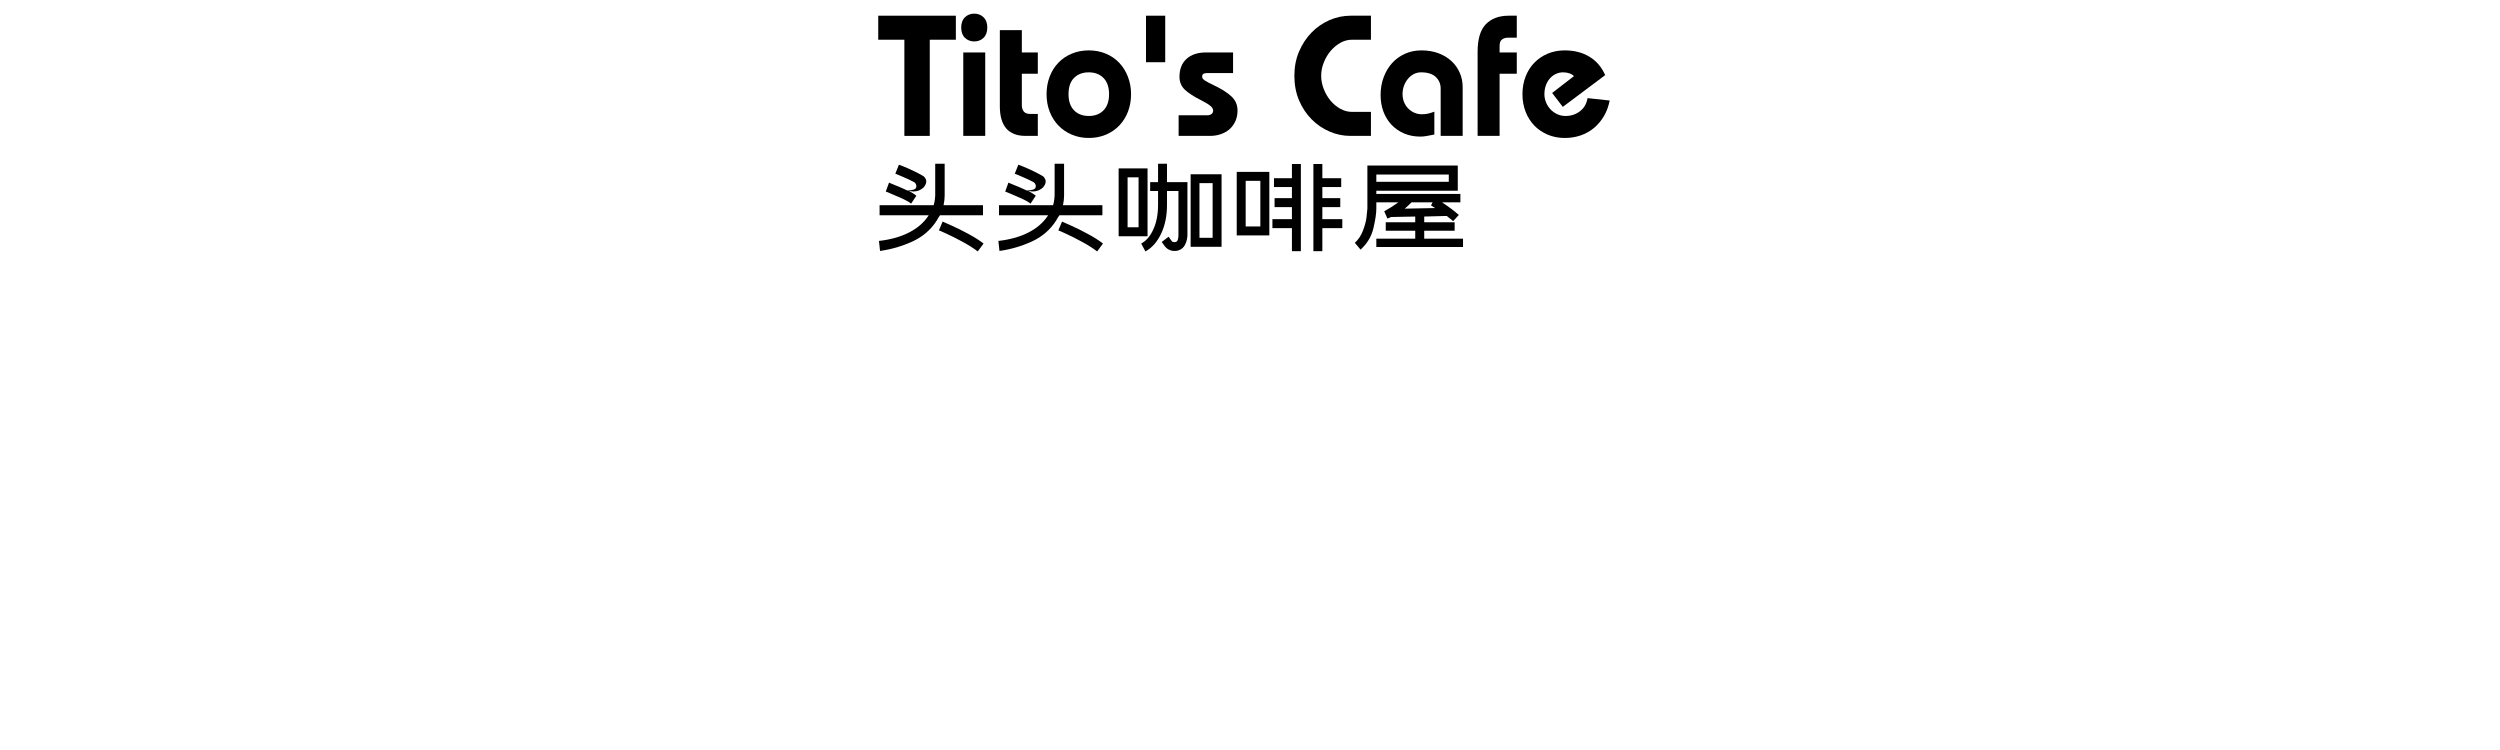
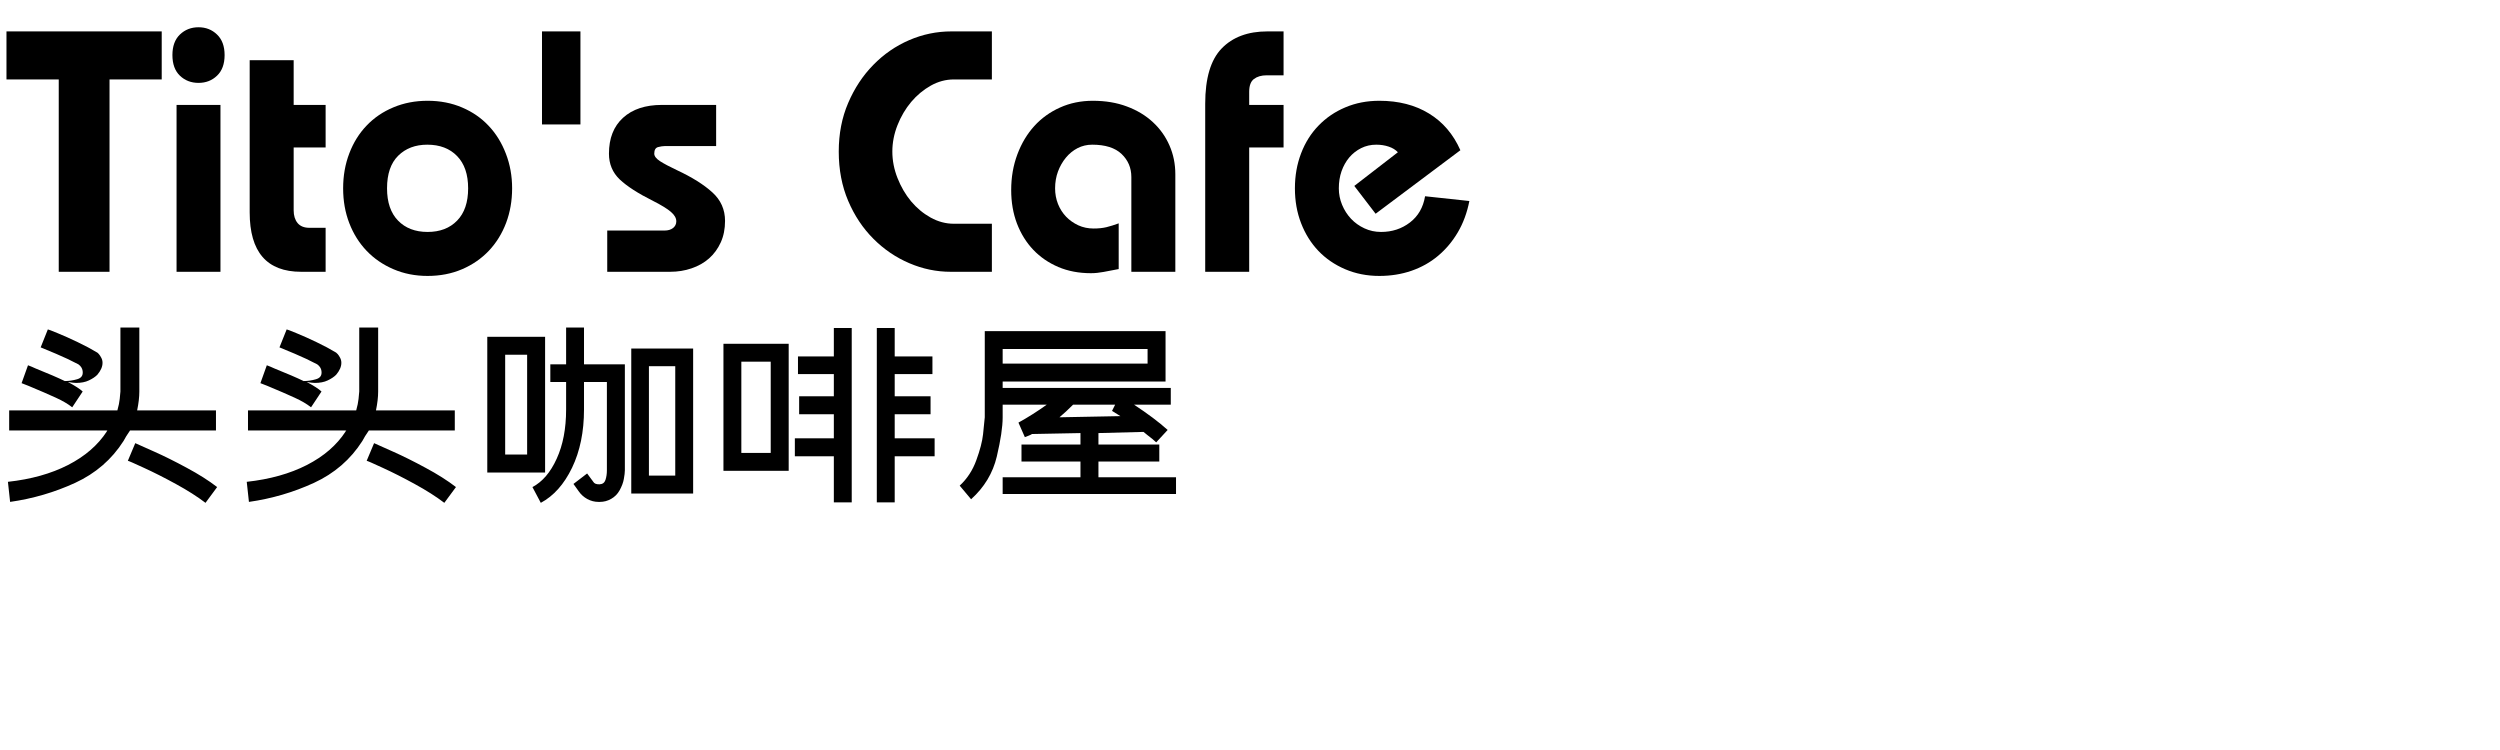
- <svg xmlns="http://www.w3.org/2000/svg" width="500" zoomAndPan="magnify" viewBox="0 0 300 300" height="150" preserveAspectRatio="xMidYMid meet" version="1.0" id="svg48">
+ <svg xmlns="http://www.w3.org/2000/svg" width="500" zoomAndPan="magnify" viewBox="0 0 500 150" height="150" preserveAspectRatio="xMidYMid meet" version="1.0" id="svg48">
  <defs id="defs1">
    <g id="g1" />
  </defs>
  <g fill="#000000" fill-opacity="1" id="g4">
    <g transform="translate(1.576333, 54.3584)" id="g3">
      <g id="g2">
        <path d="M 30.766 -48.078 L 30.766 -38.469 L 20.328 -38.469 L 20.328 0 L 10.172 0 L 10.172 -38.469 L -0.281 -38.469 L -0.281 -48.078 Z M 30.766 -48.078 " id="path1" />
      </g>
    </g>
  </g>
  <g fill="#000000" fill-opacity="1" id="g7">
    <g transform="translate(32.07678, 54.3584)" id="g6">
      <g id="g5">
        <path d="M 12.844 -43.344 C 12.844 -41.551 12.336 -40.176 11.328 -39.219 C 10.328 -38.258 9.094 -37.781 7.625 -37.781 C 6.156 -37.781 4.914 -38.258 3.906 -39.219 C 2.906 -40.176 2.406 -41.551 2.406 -43.344 C 2.406 -45.125 2.906 -46.492 3.906 -47.453 C 4.914 -48.422 6.156 -48.906 7.625 -48.906 C 9.094 -48.906 10.328 -48.422 11.328 -47.453 C 12.336 -46.492 12.844 -45.125 12.844 -43.344 Z M 12.016 -33.375 L 12.016 0 L 3.234 0 L 3.234 -33.375 Z M 12.016 -33.375 " id="path4" />
      </g>
    </g>
  </g>
  <g fill="#000000" fill-opacity="1" id="g10">
    <g transform="translate(47.327, 54.3584)" id="g9">
      <g id="g8">
        <path d="M 11.406 -42.312 L 11.406 -33.375 L 17.797 -33.375 L 17.797 -24.859 L 11.406 -24.859 L 11.406 -12.297 C 11.406 -11.242 11.664 -10.395 12.188 -9.75 C 12.719 -9.113 13.508 -8.797 14.562 -8.797 L 17.797 -8.797 L 17.797 0 L 12.906 0 C 6.039 0 2.609 -3.961 2.609 -11.891 L 2.609 -42.312 Z M 11.406 -42.312 " id="path7" />
      </g>
    </g>
  </g>
  <g fill="#000000" fill-opacity="1" id="g13">
    <g transform="translate(66.42412, 54.3584)" id="g12">
      <g id="g11">
        <path d="M 36 -16.688 C 36 -14.219 35.598 -11.914 34.797 -9.781 C 33.992 -7.656 32.848 -5.801 31.359 -4.219 C 29.867 -2.645 28.082 -1.41 26 -0.516 C 23.914 0.379 21.613 0.828 19.094 0.828 C 16.625 0.828 14.348 0.379 12.266 -0.516 C 10.18 -1.41 8.395 -2.633 6.906 -4.188 C 5.414 -5.75 4.258 -7.594 3.438 -9.719 C 2.613 -11.844 2.203 -14.164 2.203 -16.688 C 2.203 -19.207 2.613 -21.539 3.438 -23.688 C 4.258 -25.844 5.414 -27.695 6.906 -29.25 C 8.395 -30.812 10.18 -32.023 12.266 -32.891 C 14.348 -33.766 16.625 -34.203 19.094 -34.203 C 21.613 -34.203 23.914 -33.754 26 -32.859 C 28.082 -31.973 29.852 -30.75 31.312 -29.188 C 32.781 -27.633 33.926 -25.781 34.75 -23.625 C 35.582 -21.477 36 -19.164 36 -16.688 Z M 19.094 -7.969 C 21.562 -7.969 23.531 -8.723 25 -10.234 C 26.469 -11.742 27.203 -13.895 27.203 -16.688 C 27.203 -19.477 26.469 -21.629 25 -23.141 C 23.531 -24.66 21.539 -25.422 19.031 -25.422 C 16.645 -25.422 14.707 -24.688 13.219 -23.219 C 11.727 -21.75 10.984 -19.57 10.984 -16.688 C 10.984 -13.895 11.719 -11.742 13.188 -10.234 C 14.656 -8.723 16.625 -7.969 19.094 -7.969 Z M 19.094 -7.969 " id="path10" />
      </g>
    </g>
  </g>
  <g fill="#000000" fill-opacity="1" id="g16">
    <g transform="translate(104.6184, 54.3584)" id="g15">
      <g id="g14">
        <path d="M 11.469 -48.078 L 11.469 -29.469 L 3.781 -29.469 L 3.781 -48.078 Z M 11.469 -48.078 " id="path13" />
      </g>
    </g>
  </g>
  <g fill="#000000" fill-opacity="1" id="g19">
    <g transform="translate(119.8686, 54.3584)" id="g18">
      <g id="g17">
        <path d="M 23.359 -33.375 L 23.359 -25.141 L 13.047 -25.141 C 12.68 -25.141 12.242 -25.07 11.734 -24.938 C 11.234 -24.801 10.984 -24.363 10.984 -23.625 C 10.984 -23.125 11.375 -22.617 12.156 -22.109 C 12.938 -21.609 14.055 -21.016 15.516 -20.328 C 18.547 -18.91 20.906 -17.43 22.594 -15.891 C 24.289 -14.359 25.141 -12.453 25.141 -10.172 C 25.141 -8.566 24.852 -7.133 24.281 -5.875 C 23.707 -4.613 22.926 -3.547 21.938 -2.672 C 20.957 -1.805 19.789 -1.145 18.438 -0.688 C 17.094 -0.227 15.664 0 14.156 0 L 1.578 0 L 1.578 -8.25 L 13.047 -8.25 C 13.734 -8.25 14.297 -8.414 14.734 -8.75 C 15.172 -9.094 15.391 -9.539 15.391 -10.094 C 15.391 -10.738 15.031 -11.367 14.312 -11.984 C 13.602 -12.598 12.426 -13.32 10.781 -14.156 C 7.758 -15.664 5.523 -17.102 4.078 -18.469 C 2.641 -19.844 1.922 -21.562 1.922 -23.625 C 1.922 -26.695 2.859 -29.086 4.734 -30.797 C 6.617 -32.516 9.207 -33.375 12.5 -33.375 Z M 23.359 -33.375 " id="path16" />
      </g>
    </g>
  </g>
  <g fill="#000000" fill-opacity="1" id="g22">
    <g transform="translate(146.5908, 54.3584)" id="g21">
      <g id="g20" />
    </g>
  </g>
  <g fill="#000000" fill-opacity="1" id="g27">
    <g transform="translate(165.688, 54.3584)" id="g24">
      <g id="g23">
        <path d="M 32.688 -48.078 L 32.688 -38.469 L 25.078 -38.469 C 23.473 -38.469 21.938 -38.055 20.469 -37.234 C 19 -36.41 17.691 -35.32 16.547 -33.969 C 15.41 -32.613 14.5 -31.066 13.812 -29.328 C 13.125 -27.586 12.781 -25.828 12.781 -24.047 C 12.781 -22.254 13.125 -20.488 13.812 -18.75 C 14.5 -17.008 15.398 -15.461 16.516 -14.109 C 17.641 -12.766 18.945 -11.676 20.438 -10.844 C 21.926 -10.02 23.473 -9.609 25.078 -9.609 L 32.688 -9.609 L 32.688 0 L 24.453 0 C 21.609 0 18.848 -0.57 16.172 -1.719 C 13.492 -2.863 11.102 -4.488 9 -6.594 C 6.895 -8.695 5.211 -11.223 3.953 -14.172 C 2.691 -17.129 2.062 -20.422 2.062 -24.047 C 2.062 -27.609 2.691 -30.852 3.953 -33.781 C 5.211 -36.719 6.883 -39.25 8.969 -41.375 C 11.051 -43.508 13.441 -45.16 16.141 -46.328 C 18.836 -47.492 21.656 -48.078 24.594 -48.078 Z M 32.688 -48.078 " id="path22" />
      </g>
    </g>
    <g transform="translate(200.0353, 54.3584)" id="g26">
      <g id="g25">
        <path d="M 35.031 0 L 26.234 0 L 26.234 -18.953 C 26.234 -20.785 25.582 -22.32 24.281 -23.562 C 22.977 -24.801 21.02 -25.422 18.406 -25.422 C 17.352 -25.422 16.379 -25.191 15.484 -24.734 C 14.598 -24.273 13.82 -23.645 13.156 -22.844 C 12.488 -22.039 11.957 -21.113 11.562 -20.062 C 11.176 -19.008 10.984 -17.883 10.984 -16.688 C 10.984 -15.594 11.176 -14.551 11.562 -13.562 C 11.957 -12.582 12.5 -11.734 13.188 -11.016 C 13.875 -10.305 14.688 -9.734 15.625 -9.297 C 16.562 -8.867 17.582 -8.656 18.688 -8.656 C 19.645 -8.656 20.5 -8.742 21.25 -8.922 C 22.008 -9.109 22.828 -9.363 23.703 -9.688 L 23.703 -0.547 C 22.555 -0.316 21.547 -0.125 20.672 0.031 C 19.805 0.195 18.961 0.281 18.141 0.281 C 15.754 0.281 13.586 -0.129 11.641 -0.953 C 9.691 -1.785 8.02 -2.93 6.625 -4.391 C 5.227 -5.859 4.141 -7.609 3.359 -9.641 C 2.586 -11.68 2.203 -13.914 2.203 -16.344 C 2.203 -18.906 2.613 -21.285 3.438 -23.484 C 4.258 -25.68 5.391 -27.57 6.828 -29.156 C 8.273 -30.738 9.992 -31.973 11.984 -32.859 C 13.973 -33.754 16.16 -34.203 18.547 -34.203 C 21.066 -34.203 23.332 -33.82 25.344 -33.062 C 27.363 -32.312 29.094 -31.27 30.531 -29.938 C 31.969 -28.613 33.078 -27.055 33.859 -25.266 C 34.641 -23.484 35.031 -21.562 35.031 -19.5 Z M 35.031 0 " id="path24" />
      </g>
    </g>
  </g>
  <g fill="#000000" fill-opacity="1" id="g30">
    <g transform="translate(238.2295, 54.3584)" id="g29">
      <g id="g28">
        <path d="M 18.484 -39.297 L 15.109 -39.297 C 14.055 -39.297 13.207 -39.051 12.562 -38.562 C 11.926 -38.082 11.609 -37.227 11.609 -36 L 11.609 -33.375 L 18.484 -33.375 L 18.484 -24.859 L 11.609 -24.859 L 11.609 0 L 2.812 0 L 2.812 -33.594 C 2.812 -38.719 3.91 -42.41 6.109 -44.672 C 8.305 -46.941 11.352 -48.078 15.25 -48.078 L 18.484 -48.078 Z M 18.484 -39.297 " id="path27" />
      </g>
    </g>
  </g>
  <g fill="#000000" fill-opacity="1" id="g33">
    <g transform="translate(257.3267, 54.3584)" id="g32">
      <g id="g31">
        <path d="M 17.797 -11.609 L 13.531 -17.172 L 22.25 -23.906 C 21.789 -24.406 21.18 -24.781 20.422 -25.031 C 19.672 -25.289 18.836 -25.422 17.922 -25.422 C 16.828 -25.422 15.82 -25.191 14.906 -24.734 C 13.988 -24.273 13.195 -23.656 12.531 -22.875 C 11.875 -22.094 11.359 -21.176 10.984 -20.125 C 10.617 -19.07 10.438 -17.926 10.438 -16.688 C 10.438 -15.539 10.656 -14.441 11.094 -13.391 C 11.531 -12.336 12.125 -11.41 12.875 -10.609 C 13.633 -9.805 14.531 -9.164 15.562 -8.688 C 16.594 -8.207 17.703 -7.969 18.891 -7.969 C 21.086 -7.969 23.008 -8.598 24.656 -9.859 C 26.301 -11.117 27.312 -12.867 27.688 -15.109 L 36.547 -14.156 C 36.086 -11.812 35.316 -9.723 34.234 -7.891 C 33.16 -6.066 31.844 -4.5 30.281 -3.188 C 28.727 -1.883 26.957 -0.891 24.969 -0.203 C 22.977 0.484 20.836 0.828 18.547 0.828 C 16.078 0.828 13.797 0.379 11.703 -0.516 C 9.617 -1.41 7.832 -2.633 6.344 -4.188 C 4.863 -5.75 3.711 -7.594 2.891 -9.719 C 2.066 -11.844 1.656 -14.164 1.656 -16.688 C 1.656 -19.207 2.066 -21.539 2.891 -23.688 C 3.711 -25.844 4.879 -27.695 6.391 -29.25 C 7.898 -30.812 9.688 -32.023 11.75 -32.891 C 13.812 -33.766 16.078 -34.203 18.547 -34.203 C 22.391 -34.203 25.695 -33.352 28.469 -31.656 C 31.238 -29.969 33.332 -27.52 34.75 -24.312 Z M 17.797 -11.609 " id="path30" />
      </g>
    </g>
  </g>
  <g fill="#000000" fill-opacity="1" id="g36">
    <g transform="translate(-1.274956, 97.3652)" id="g35">
      <g id="g34">
        <path d="M 2.859 -1 C 7.484 -1.508 11.488 -2.629 14.875 -4.359 C 18.27 -6.098 20.859 -8.336 22.641 -11.078 C 22.641 -11.172 22.66 -11.223 22.703 -11.234 C 22.754 -11.254 22.797 -11.266 22.828 -11.266 L 3.109 -11.266 L 3.109 -15.281 L 24.75 -15.281 C 25 -16.176 25.156 -16.941 25.219 -17.578 C 25.281 -18.211 25.328 -18.707 25.359 -19.062 L 25.359 -31.859 L 29.141 -31.859 L 29.141 -19.062 C 29.141 -17.945 28.992 -16.688 28.703 -15.281 L 44.469 -15.281 L 44.469 -11.266 L 27.281 -11.266 C 26.707 -10.441 26.273 -9.742 25.984 -9.172 C 23.629 -5.473 20.395 -2.676 16.281 -0.781 C 12.176 1.102 7.848 2.367 3.297 3.016 Z M 28.328 -8.734 C 28.961 -8.453 30.242 -7.879 32.172 -7.016 C 34.098 -6.16 36.242 -5.094 38.609 -3.812 C 40.984 -2.539 43.016 -1.254 44.703 0.047 L 42.375 3.203 C 40.75 1.961 38.785 0.711 36.484 -0.547 C 34.191 -1.805 32.039 -2.895 30.031 -3.812 C 28.031 -4.738 26.969 -5.203 26.844 -5.203 Z M 20.734 -22.406 C 20.316 -21.988 19.754 -21.613 19.047 -21.281 C 18.348 -20.945 17.492 -20.781 16.484 -20.781 C 16.16 -20.781 15.617 -20.844 14.859 -20.969 C 16.285 -20.207 17.27 -19.57 17.812 -19.062 L 15.719 -15.906 C 14.883 -16.57 13.789 -17.211 12.438 -17.828 C 11.082 -18.453 9.289 -19.227 7.062 -20.156 L 5.594 -20.734 L 6.875 -24.312 C 7.383 -24.125 7.879 -23.914 8.359 -23.688 C 10.91 -22.664 12.867 -21.82 14.234 -21.156 C 15.055 -21.156 15.879 -21.273 16.703 -21.516 C 17.535 -21.754 17.906 -22.273 17.812 -23.078 C 17.812 -23.109 17.797 -23.203 17.766 -23.359 C 17.734 -23.516 17.656 -23.695 17.531 -23.906 C 17.406 -24.113 17.211 -24.312 16.953 -24.5 C 15.555 -25.238 14.066 -25.941 12.484 -26.609 C 10.91 -27.273 9.883 -27.703 9.406 -27.891 L 10.844 -31.484 C 10.938 -31.484 11.586 -31.234 12.797 -30.734 C 14.004 -30.242 15.344 -29.645 16.812 -28.938 C 18.281 -28.238 19.586 -27.539 20.734 -26.844 C 20.797 -26.812 20.906 -26.707 21.062 -26.531 C 21.219 -26.352 21.375 -26.113 21.531 -25.812 C 21.695 -25.508 21.781 -25.172 21.781 -24.797 C 21.781 -24.023 21.43 -23.227 20.734 -22.406 Z M 20.734 -22.406 " id="path33" />
      </g>
    </g>
  </g>
  <g fill="#000000" fill-opacity="1" id="g39">
    <g transform="translate(46.48925, 97.3652)" id="g38">
      <g id="g37">
        <path d="M 2.859 -1 C 7.484 -1.508 11.488 -2.629 14.875 -4.359 C 18.27 -6.098 20.859 -8.336 22.641 -11.078 C 22.641 -11.172 22.66 -11.223 22.703 -11.234 C 22.754 -11.254 22.797 -11.266 22.828 -11.266 L 3.109 -11.266 L 3.109 -15.281 L 24.75 -15.281 C 25 -16.176 25.156 -16.941 25.219 -17.578 C 25.281 -18.211 25.328 -18.707 25.359 -19.062 L 25.359 -31.859 L 29.141 -31.859 L 29.141 -19.062 C 29.141 -17.945 28.992 -16.688 28.703 -15.281 L 44.469 -15.281 L 44.469 -11.266 L 27.281 -11.266 C 26.707 -10.441 26.273 -9.742 25.984 -9.172 C 23.629 -5.473 20.395 -2.676 16.281 -0.781 C 12.176 1.102 7.848 2.367 3.297 3.016 Z M 28.328 -8.734 C 28.961 -8.453 30.242 -7.879 32.172 -7.016 C 34.098 -6.16 36.242 -5.094 38.609 -3.812 C 40.984 -2.539 43.016 -1.254 44.703 0.047 L 42.375 3.203 C 40.75 1.961 38.785 0.711 36.484 -0.547 C 34.191 -1.805 32.039 -2.895 30.031 -3.812 C 28.031 -4.738 26.969 -5.203 26.844 -5.203 Z M 20.734 -22.406 C 20.316 -21.988 19.754 -21.613 19.047 -21.281 C 18.348 -20.945 17.492 -20.781 16.484 -20.781 C 16.16 -20.781 15.617 -20.844 14.859 -20.969 C 16.285 -20.207 17.27 -19.57 17.812 -19.062 L 15.719 -15.906 C 14.883 -16.57 13.789 -17.211 12.438 -17.828 C 11.082 -18.453 9.289 -19.227 7.062 -20.156 L 5.594 -20.734 L 6.875 -24.312 C 7.383 -24.125 7.879 -23.914 8.359 -23.688 C 10.91 -22.664 12.867 -21.82 14.234 -21.156 C 15.055 -21.156 15.879 -21.273 16.703 -21.516 C 17.535 -21.754 17.906 -22.273 17.812 -23.078 C 17.812 -23.109 17.797 -23.203 17.766 -23.359 C 17.734 -23.516 17.656 -23.695 17.531 -23.906 C 17.406 -24.113 17.211 -24.312 16.953 -24.5 C 15.555 -25.238 14.066 -25.941 12.484 -26.609 C 10.91 -27.273 9.883 -27.703 9.406 -27.891 L 10.844 -31.484 C 10.938 -31.484 11.586 -31.234 12.797 -30.734 C 14.004 -30.242 15.344 -29.645 16.812 -28.938 C 18.281 -28.238 19.586 -27.539 20.734 -26.844 C 20.797 -26.812 20.906 -26.707 21.062 -26.531 C 21.219 -26.352 21.375 -26.113 21.531 -25.812 C 21.695 -25.508 21.781 -25.172 21.781 -24.797 C 21.781 -24.023 21.43 -23.227 20.734 -22.406 Z M 20.734 -22.406 " id="path36" />
      </g>
    </g>
  </g>
  <g fill="#000000" fill-opacity="1" id="g42">
    <g transform="translate(94.25345, 97.3652)" id="g41">
      <g id="g40">
        <path d="M 25.453 3.016 C 24.66 3.016 23.91 2.82 23.203 2.438 C 22.504 2.051 21.938 1.539 21.5 0.906 L 20.438 -0.578 L 23.172 -2.672 L 24.406 -1 C 24.594 -0.656 25 -0.488 25.625 -0.5 C 26.25 -0.52 26.656 -0.816 26.844 -1.391 C 27.031 -1.961 27.125 -2.598 27.125 -3.297 L 27.125 -20.969 L 22.547 -20.969 L 22.547 -15.469 C 22.547 -11.008 21.75 -7.125 20.156 -3.812 C 18.562 -0.508 16.477 1.828 13.906 3.203 L 12.234 0.047 C 14.234 -1.004 15.852 -2.898 17.094 -5.641 C 18.344 -8.379 18.969 -11.656 18.969 -15.469 L 18.969 -20.969 L 15.812 -20.969 L 15.812 -24.5 L 18.969 -24.5 L 18.969 -31.859 L 22.547 -31.859 L 22.547 -24.5 L 30.719 -24.5 L 30.719 -3.297 C 30.719 -2.879 30.648 -2.305 30.516 -1.578 C 30.391 -0.848 30.102 -0.082 29.656 0.719 C 29.25 1.445 28.691 2.008 27.984 2.406 C 27.285 2.812 26.523 3.016 25.703 3.016 Z M 6.781 -6.453 L 11.172 -6.453 L 11.172 -26.422 L 6.781 -26.422 Z M 14.766 -30 L 14.766 -2.859 L 3.203 -2.859 L 3.203 -30 Z M 35.531 -2.25 L 40.797 -2.25 L 40.797 -24.125 L 35.531 -24.125 Z M 44.375 -27.656 L 44.375 1.344 L 32 1.344 L 32 -27.656 Z M 44.375 -27.656 " id="path39" />
      </g>
    </g>
  </g>
  <g fill="#000000" fill-opacity="1" id="g45">
    <g transform="translate(142.0177, 97.3652)" id="g44">
      <g id="g43">
        <path d="M 15.719 -28.609 L 15.719 -3.203 L 2.672 -3.203 L 2.672 -28.609 Z M 6.25 -6.781 L 12.125 -6.781 L 12.125 -25.031 L 6.25 -25.031 Z M 36.922 -26.078 L 44.469 -26.078 L 44.469 -22.547 L 36.922 -22.547 L 36.922 -18.109 L 44.094 -18.109 L 44.094 -14.516 L 36.922 -14.516 L 36.922 -9.703 L 44.906 -9.703 L 44.906 -6.109 L 36.922 -6.109 L 36.922 3.109 L 33.344 3.109 L 33.344 -31.766 L 36.922 -31.766 Z M 28.328 3.109 L 24.75 3.109 L 24.75 -6.109 L 16.953 -6.109 L 16.953 -9.703 L 24.75 -9.703 L 24.75 -14.516 L 17.812 -14.516 L 17.812 -18.109 L 24.75 -18.109 L 24.75 -22.547 L 17.578 -22.547 L 17.578 -26.078 L 24.75 -26.078 L 24.75 -31.766 L 28.328 -31.766 Z M 28.328 3.109 " id="path42" />
      </g>
    </g>
  </g>
  <g fill="#000000" fill-opacity="1" id="g48">
    <g transform="translate(189.7819, 97.3652)" id="g47">
      <g id="g46">
        <path d="M 10.75 -24.641 L 39.734 -24.641 L 39.734 -27.562 L 10.75 -27.562 Z M 32.625 -15.188 L 33.25 -16.438 L 24.844 -16.438 C 23.852 -15.445 22.941 -14.602 22.109 -13.906 L 34.297 -14.141 Z M 43.328 -31.141 L 43.328 -21.062 L 10.75 -21.062 L 10.75 -19.781 L 44.375 -19.781 L 44.375 -16.438 L 37.016 -16.438 C 39.785 -14.613 42.031 -12.926 43.75 -11.375 L 41.453 -8.891 C 41.047 -9.297 40.457 -9.785 39.688 -10.359 L 38.922 -10.984 C 33.316 -10.828 30.312 -10.75 29.906 -10.75 L 29.906 -8.453 L 42.078 -8.453 L 42.078 -5.062 L 29.906 -5.062 L 29.906 -1.906 L 45.422 -1.906 L 45.422 1.438 L 10.75 1.438 L 10.75 -1.906 L 26.312 -1.906 L 26.312 -5.062 L 14.516 -5.062 L 14.516 -8.453 L 26.312 -8.453 L 26.312 -10.75 L 16.625 -10.562 C 16.469 -10.457 16.242 -10.348 15.953 -10.234 C 15.672 -10.129 15.414 -10.031 15.188 -9.938 L 13.906 -12.844 C 15.812 -13.895 17.703 -15.094 19.578 -16.438 L 10.75 -16.438 L 10.75 -13.906 C 10.75 -11.988 10.359 -9.375 9.578 -6.062 C 8.797 -2.75 7.082 0.098 4.438 2.484 L 2.156 -0.234 C 3.645 -1.609 4.754 -3.305 5.484 -5.328 C 6.223 -7.348 6.672 -9.07 6.828 -10.5 C 6.984 -11.938 7.098 -13.07 7.172 -13.906 L 7.172 -31.141 Z M 43.328 -31.141 " id="path45" />
      </g>
    </g>
  </g>
</svg>
